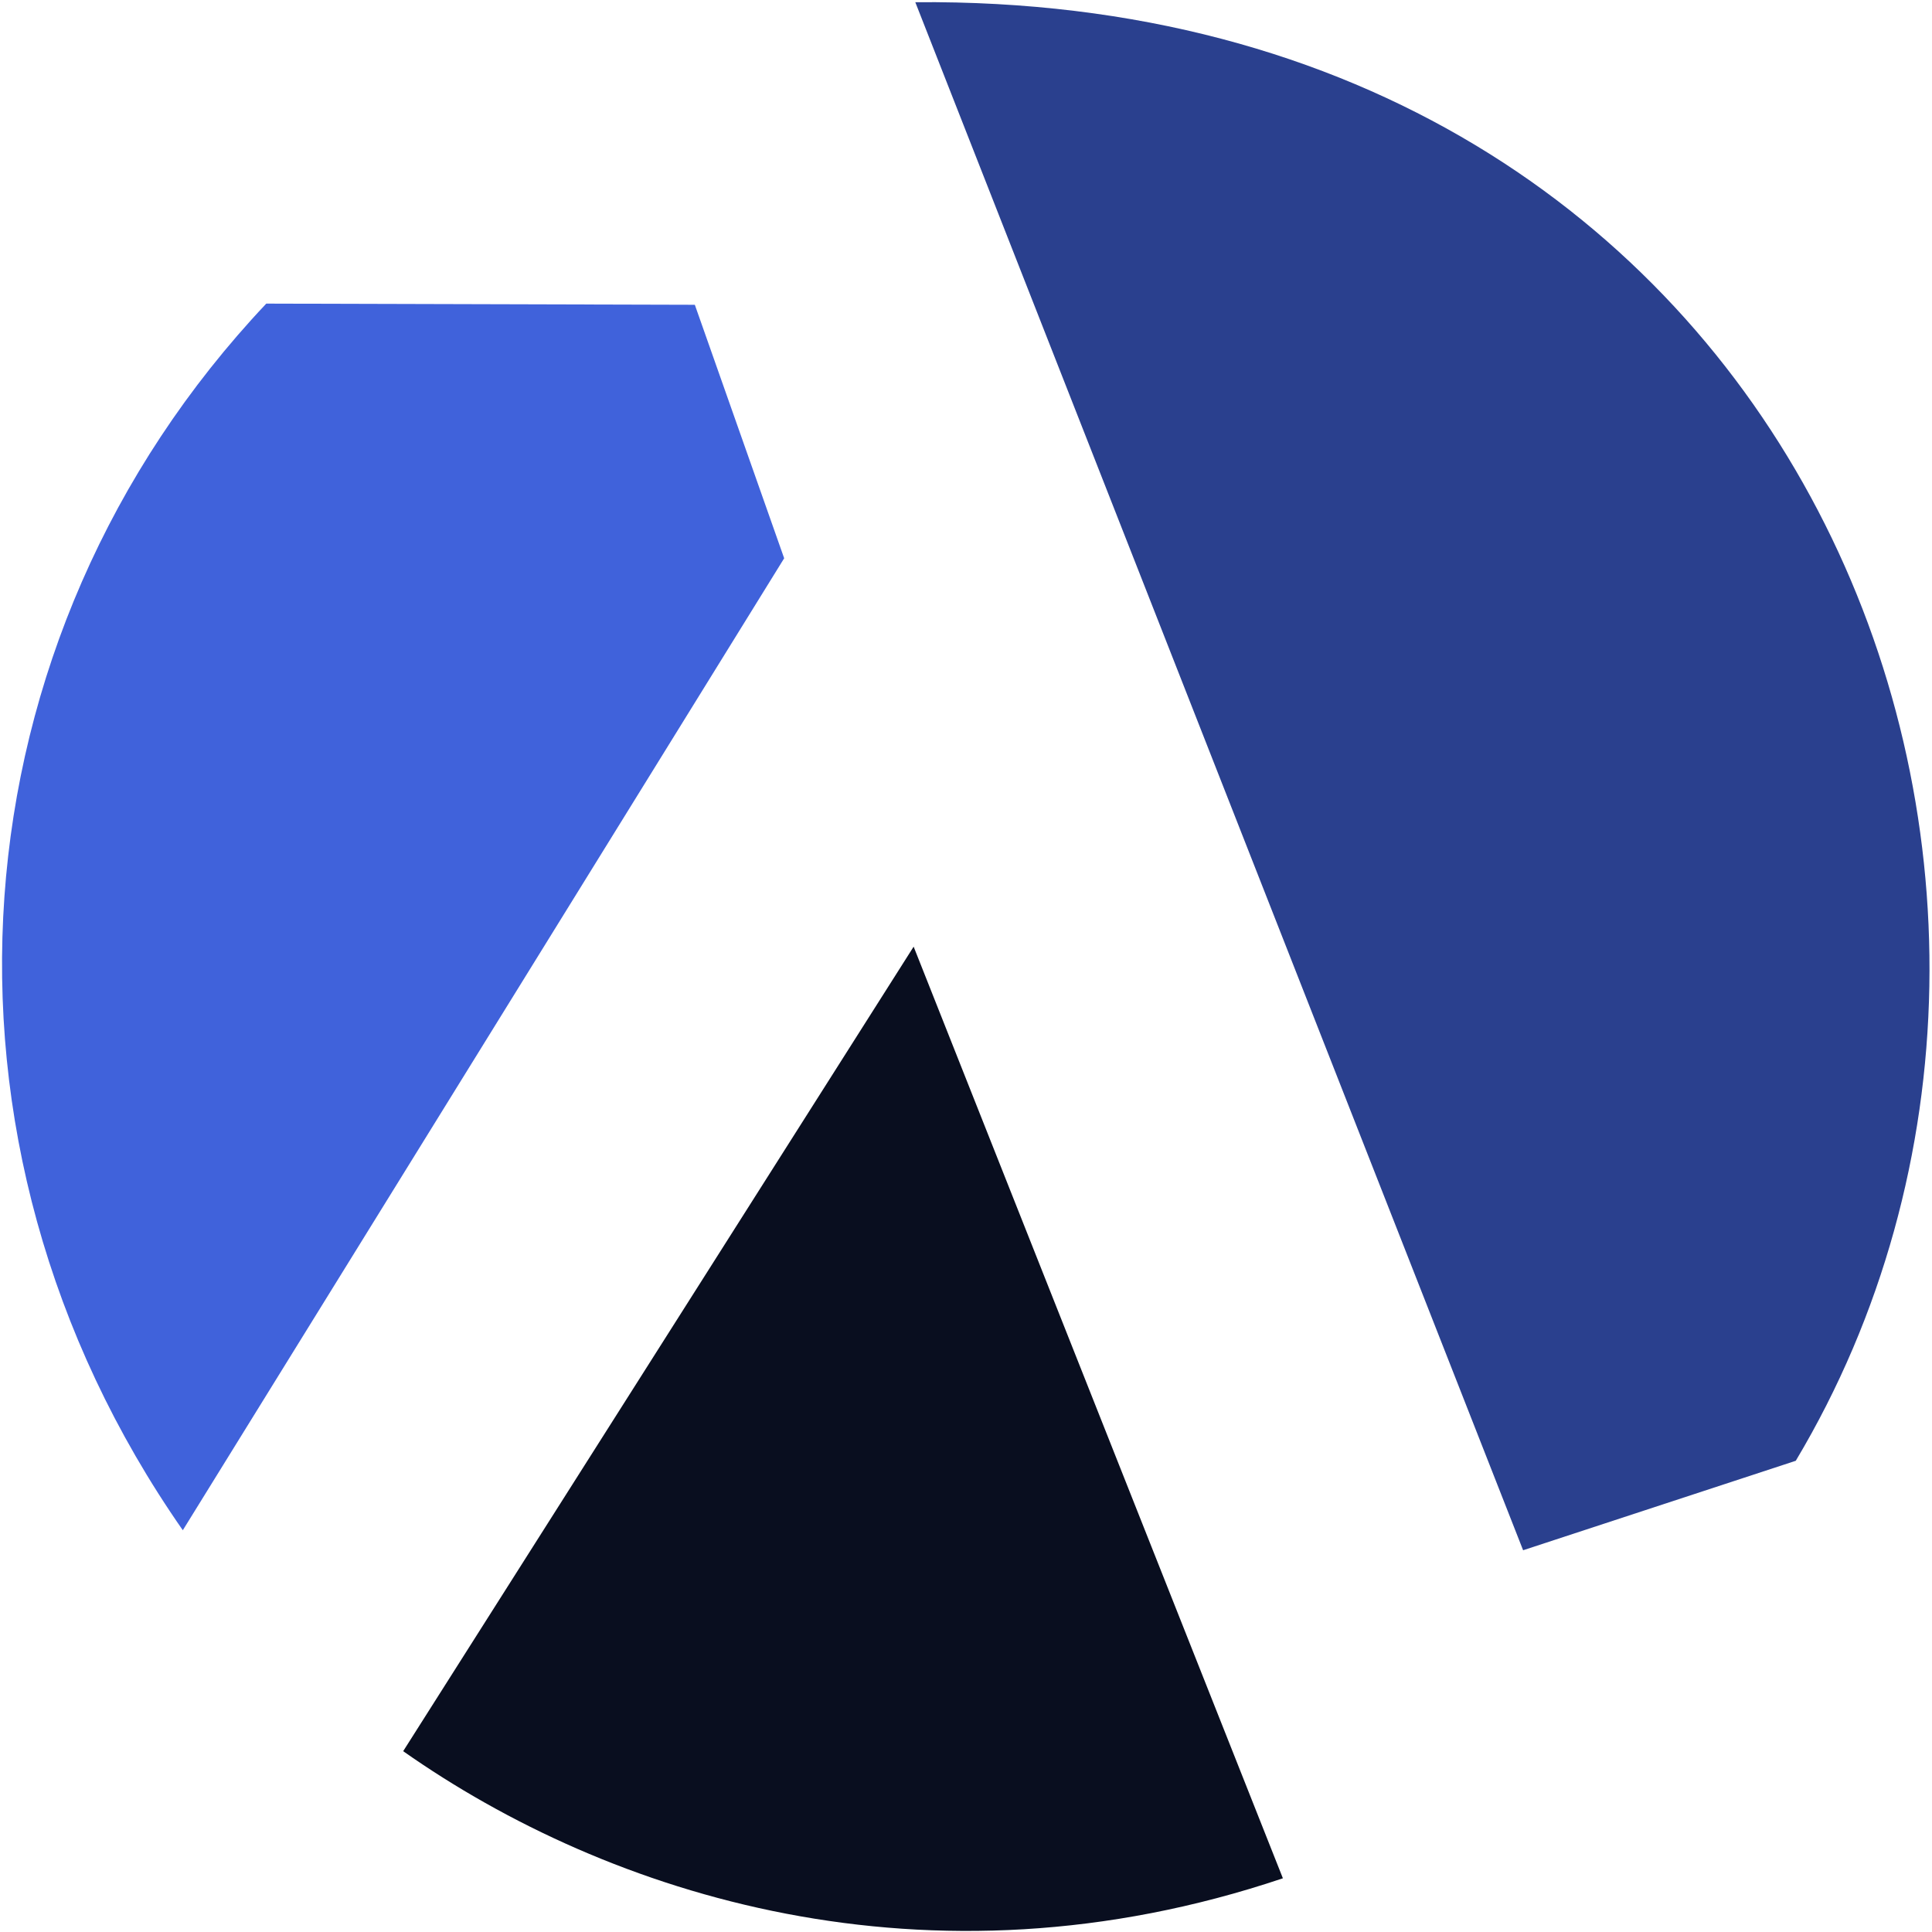
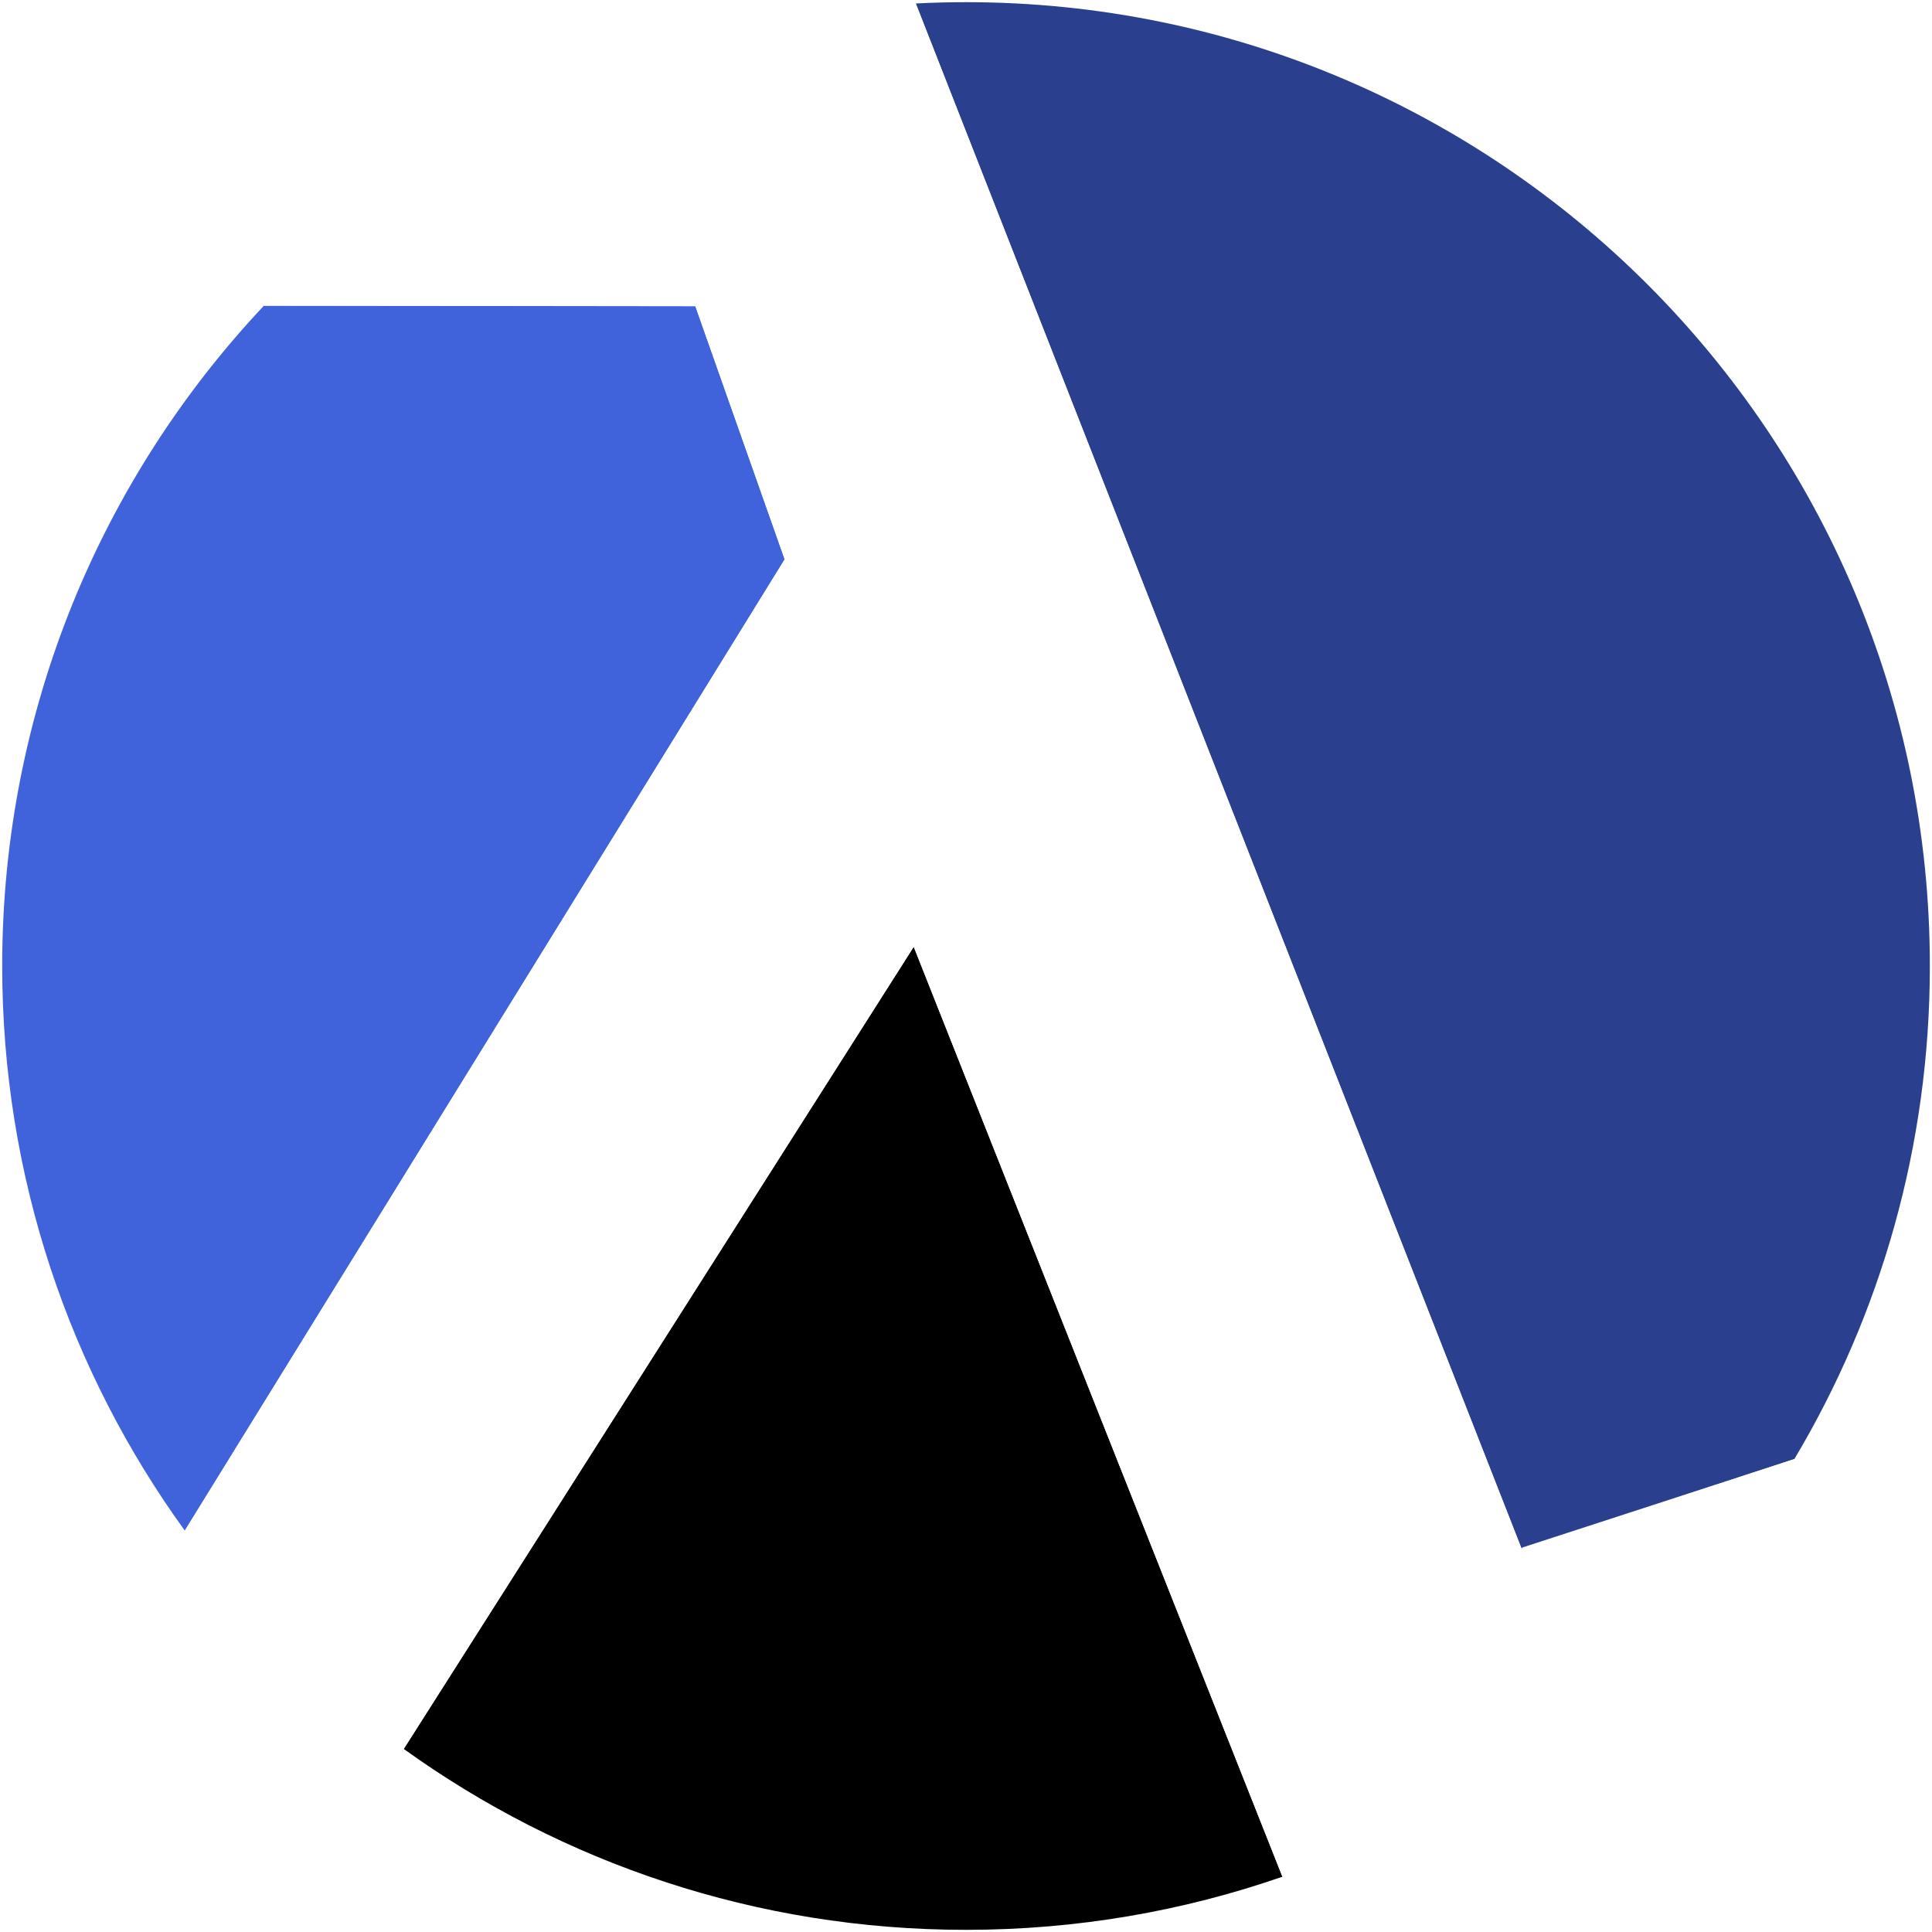
- <svg xmlns="http://www.w3.org/2000/svg" viewBox="24.907 23.615 452.77 452.77" width="452.77" height="452.77">
-   <ellipse style="fill: rgb(255, 255, 255);" cx="251.292" cy="250" rx="226.385" ry="226.385" />
-   <path id="bottom-red-piece" d="M 239.021 245.47 L 119.392 434.01 C 167.48 467.8 242.066 491.869 325.556 463.797 L 239.021 245.47 Z" style="fill: rgb(9, 14, 31);" />
-   <path id="left-red-piece" d="M 208.68 154.448 L 187.742 95.042 L 87.309 94.767 C 13.303 173.178 4.195 291.13 67.75 382.229 L 208.68 154.448 Z" style="fill: rgb(64, 98, 219);" />
-   <path id="blue-piece" d="M 381.853 386.92 L 445.753 365.951 C 527.217 229.584 446.881 22.341 239.411 24.132 L 381.853 386.92 Z" style="fill: rgb(42, 64, 142);" />
+ <svg xmlns="http://www.w3.org/2000/svg" viewBox="24.392 23.103 453.789 453.784" width="453.789px" height="453.784px">
+   <path d="M 478.177 250 C 478.177 312.617 452.755 369.401 411.724 410.432 C 370.693 451.463 313.909 476.885 251.292 476.885 C 188.675 476.885 131.891 451.463 90.86 410.432 C 49.829 369.401 24.407 312.617 24.407 250 C 24.407 187.383 49.829 130.599 90.86 89.568 C 131.891 48.537 188.675 23.115 251.292 23.115 C 313.909 23.115 370.693 48.537 411.724 89.568 C 452.755 130.599 478.177 187.383 478.177 250 Z M 411.017 90.275 C 370.112 49.371 313.704 24.115 251.292 24.115 C 188.88 24.115 132.472 49.371 91.567 90.275 C 50.663 131.18 25.407 187.588 25.407 250 C 25.407 312.412 50.663 368.82 91.567 409.725 C 132.472 450.629 188.88 475.885 251.292 475.885 C 313.704 475.885 370.112 450.629 411.017 409.725 C 451.921 368.82 477.177 312.412 477.177 250 C 477.177 187.588 451.921 131.18 411.017 90.275 Z" style="fill: none;" />
+   <path d="M 239.021 245.469 L 325.613 463.903 C 302.333 471.991 277.326 476.385 251.292 476.385 C 202.008 476.385 156.403 460.637 119.233 433.898 L 239.021 245.469 Z" style="" />
+   <path d="M 208.712 154.478 L 67.801 382.622 C 40.815 345.35 24.907 299.533 24.907 250 C 24.907 189.984 48.261 135.422 86.377 94.908 L 187.744 95.029 L 208.712 154.478 Z" style="fill: rgb(64, 98, 219);" />
+   <path d="M 477.677 250 C 477.677 292.317 466.067 331.921 445.858 365.803 L 381.789 386.884 L 239.488 23.917 C 243.398 23.717 247.333 23.615 251.292 23.615 C 376.321 23.615 477.677 124.971 477.677 250 Z" style="fill: rgb(42, 64, 142);" />
+   <path d="M 251.142 23.1 C 314.968 23.123 370.133 48.447 410.028 87.939 C 449.925 127.433 474.678 181.21 477.849 237.979 C 480.151 279.58 470.857 322.904 447.481 363.45 C 414.163 421.157 361.728 456.915 304.861 470.559 C 247.992 484.203 186.521 475.781 135.182 445.37 C 125.313 439.449 119.714 423.049 116.668 408.23 C 113.621 393.403 113.177 382.908 113.043 380.468 C 110.689 380.306 100.869 379.729 87.259 377.241 C 73.654 374.753 58.912 370.432 54.804 363.45 C 23.489 309.122 17.131 247.141 32.221 191.028 C 39.767 162.969 52.689 136.308 70.497 112.801 C 79.4 101.047 89.547 90.053 100.849 80.062 C 106.499 75.067 112.452 70.311 118.681 65.835 C 121.795 63.597 124.986 61.423 128.242 59.325 C 129.87 58.275 131.519 57.242 133.182 56.229 C 134.014 55.723 134.851 55.22 135.691 54.723 C 136.111 54.474 136.533 54.226 136.956 53.98 C 137.378 53.733 138.224 53.245 138.224 53.245 C 138.225 53.245 138.727 54.109 138.728 54.109 C 138.728 54.109 137.881 54.598 137.46 54.843 C 137.039 55.089 136.619 55.335 136.201 55.583 C 135.363 56.079 134.531 56.578 133.702 57.083 C 132.044 58.093 130.407 59.119 128.784 60.165 C 125.538 62.257 122.368 64.416 119.264 66.647 C 113.056 71.108 107.143 75.833 101.511 80.811 C 90.248 90.768 80.168 101.69 71.294 113.405 C 53.545 136.834 40.708 163.319 33.187 191.288 C 18.143 247.228 24.419 308.821 55.67 362.95 C 59.484 369.701 73.883 373.779 87.439 376.257 C 100.989 378.734 113.549 379.499 113.549 379.499 L 113.998 379.526 L 114.018 379.976 C 114.018 379.976 114.616 393.278 117.648 408.029 C 120.681 422.788 126.041 438.859 135.692 444.51 C 186.843 474.856 247.935 483.189 304.628 469.586 C 361.322 455.984 413.448 420.493 446.615 362.95 C 469.935 322.55 479.163 279.502 476.851 238.035 C 473.725 181.447 449.096 128.02 409.324 88.65 C 369.551 49.278 314.76 24.077 251.142 24.1 Z" style="fill: none;" transform="matrix(0, -1, 1, 0, 1.292217, 501.292)" />
+   <path d="M 251.142 23.1 C 314.968 23.123 370.133 48.447 410.028 87.939 C 449.925 127.433 474.678 181.21 477.849 237.979 C 480.151 279.58 470.857 322.904 447.481 363.45 C 414.163 421.157 361.728 456.915 304.861 470.559 C 247.992 484.203 186.521 475.781 135.182 445.37 C 125.313 439.449 119.714 423.049 116.668 408.23 C 113.621 393.403 113.177 382.908 113.043 380.468 C 110.689 380.306 100.869 379.729 87.259 377.241 C 73.654 374.753 58.912 370.432 54.804 363.45 C 23.489 309.122 17.131 247.141 32.221 191.028 C 39.767 162.969 52.689 136.308 70.497 112.801 C 79.4 101.047 89.547 90.053 100.849 80.062 C 106.499 75.067 112.452 70.311 118.681 65.835 C 121.795 63.597 124.986 61.423 128.242 59.325 C 129.87 58.275 131.519 57.242 133.182 56.229 C 134.014 55.723 134.851 55.22 135.691 54.723 C 136.111 54.474 136.533 54.226 136.956 53.98 C 137.378 53.733 138.224 53.245 138.224 53.245 C 138.225 53.245 138.727 54.109 138.728 54.109 C 138.728 54.109 137.881 54.598 137.46 54.843 C 137.039 55.089 136.619 55.335 136.201 55.583 C 135.363 56.079 134.531 56.578 133.702 57.083 C 132.044 58.093 130.407 59.119 128.784 60.165 C 125.538 62.257 122.368 64.416 119.264 66.647 C 113.056 71.108 107.143 75.833 101.511 80.811 C 90.248 90.768 80.168 101.69 71.294 113.405 C 53.545 136.834 40.708 163.319 33.187 191.288 C 18.143 247.228 24.419 308.821 55.67 362.95 C 59.484 369.701 73.883 373.779 87.439 376.257 C 100.989 378.734 113.549 379.499 113.549 379.499 L 113.998 379.526 L 114.018 379.976 C 114.018 379.976 114.616 393.278 117.648 408.029 C 120.681 422.788 126.041 438.859 135.692 444.51 C 186.843 474.856 247.935 483.189 304.628 469.586 C 361.322 455.984 413.448 420.493 446.615 362.95 C 469.935 322.55 479.163 279.502 476.851 238.035 C 473.725 181.447 449.096 128.02 409.324 88.65 C 369.551 49.278 314.76 24.077 251.142 24.1 Z" style="fill: none;" transform="matrix(0, -1, 1, 0, 1.292217, 501.292)" />
+   <path d="M 478.177 250 C 478.177 312.617 452.755 369.401 411.724 410.432 C 370.693 451.463 313.909 476.885 251.292 476.885 C 188.675 476.885 131.891 451.463 90.86 410.432 C 49.829 369.401 24.407 312.617 24.407 250 C 24.407 187.383 49.829 130.599 90.86 89.568 C 131.891 48.537 188.675 23.115 251.292 23.115 C 313.909 23.115 370.693 48.537 411.724 89.568 C 452.755 130.599 478.177 187.383 478.177 250 Z M 411.017 90.275 C 370.112 49.371 313.704 24.115 251.292 24.115 C 188.88 24.115 132.472 49.371 91.567 90.275 C 50.663 131.18 25.407 187.588 25.407 250 C 25.407 312.412 50.663 368.82 91.567 409.725 C 132.472 450.629 188.88 475.885 251.292 475.885 C 313.704 475.885 370.112 450.629 411.017 409.725 C 451.921 368.82 477.177 312.412 477.177 250 C 477.177 187.588 451.921 131.18 411.017 90.275 Z" style="fill: none;" />
+   <path d="M 478.177 250 C 478.177 312.617 452.755 369.401 411.724 410.432 C 370.693 451.463 313.909 476.885 251.292 476.885 C 188.675 476.885 131.891 451.463 90.86 410.432 C 49.829 369.401 24.407 312.617 24.407 250 C 24.407 187.383 49.829 130.599 90.86 89.568 C 131.891 48.537 188.675 23.115 251.292 23.115 C 313.909 23.115 370.693 48.537 411.724 89.568 C 452.755 130.599 478.177 187.383 478.177 250 Z M 411.017 90.275 C 370.112 49.371 313.704 24.115 251.292 24.115 C 188.88 24.115 132.472 49.371 91.567 90.275 C 50.663 131.18 25.407 187.588 25.407 250 C 25.407 312.412 50.663 368.82 91.567 409.725 C 132.472 450.629 188.88 475.885 251.292 475.885 C 313.704 475.885 370.112 450.629 411.017 409.725 C 451.921 368.82 477.177 312.412 477.177 250 C 477.177 187.588 451.921 131.18 411.017 90.275 Z" style="fill: none;" />
+   <path d="M 381.932 386.592 L 445.858 365.803 C 418.513 411.647 375.425 447.012 325.6 463.9 L 239 245.5 L 119.2 433.9 C 99.905 420.124 82.222 402.56 67.8 382.6 L 208.696 154.492 L 187.7 95 L 86.4 94.9 C 124.961 53.787 179.098 27.019 239.488 23.917 L 381.8 386.9 L 381.932 386.592 Z" style="fill: rgb(255, 255, 255);" />
</svg>
